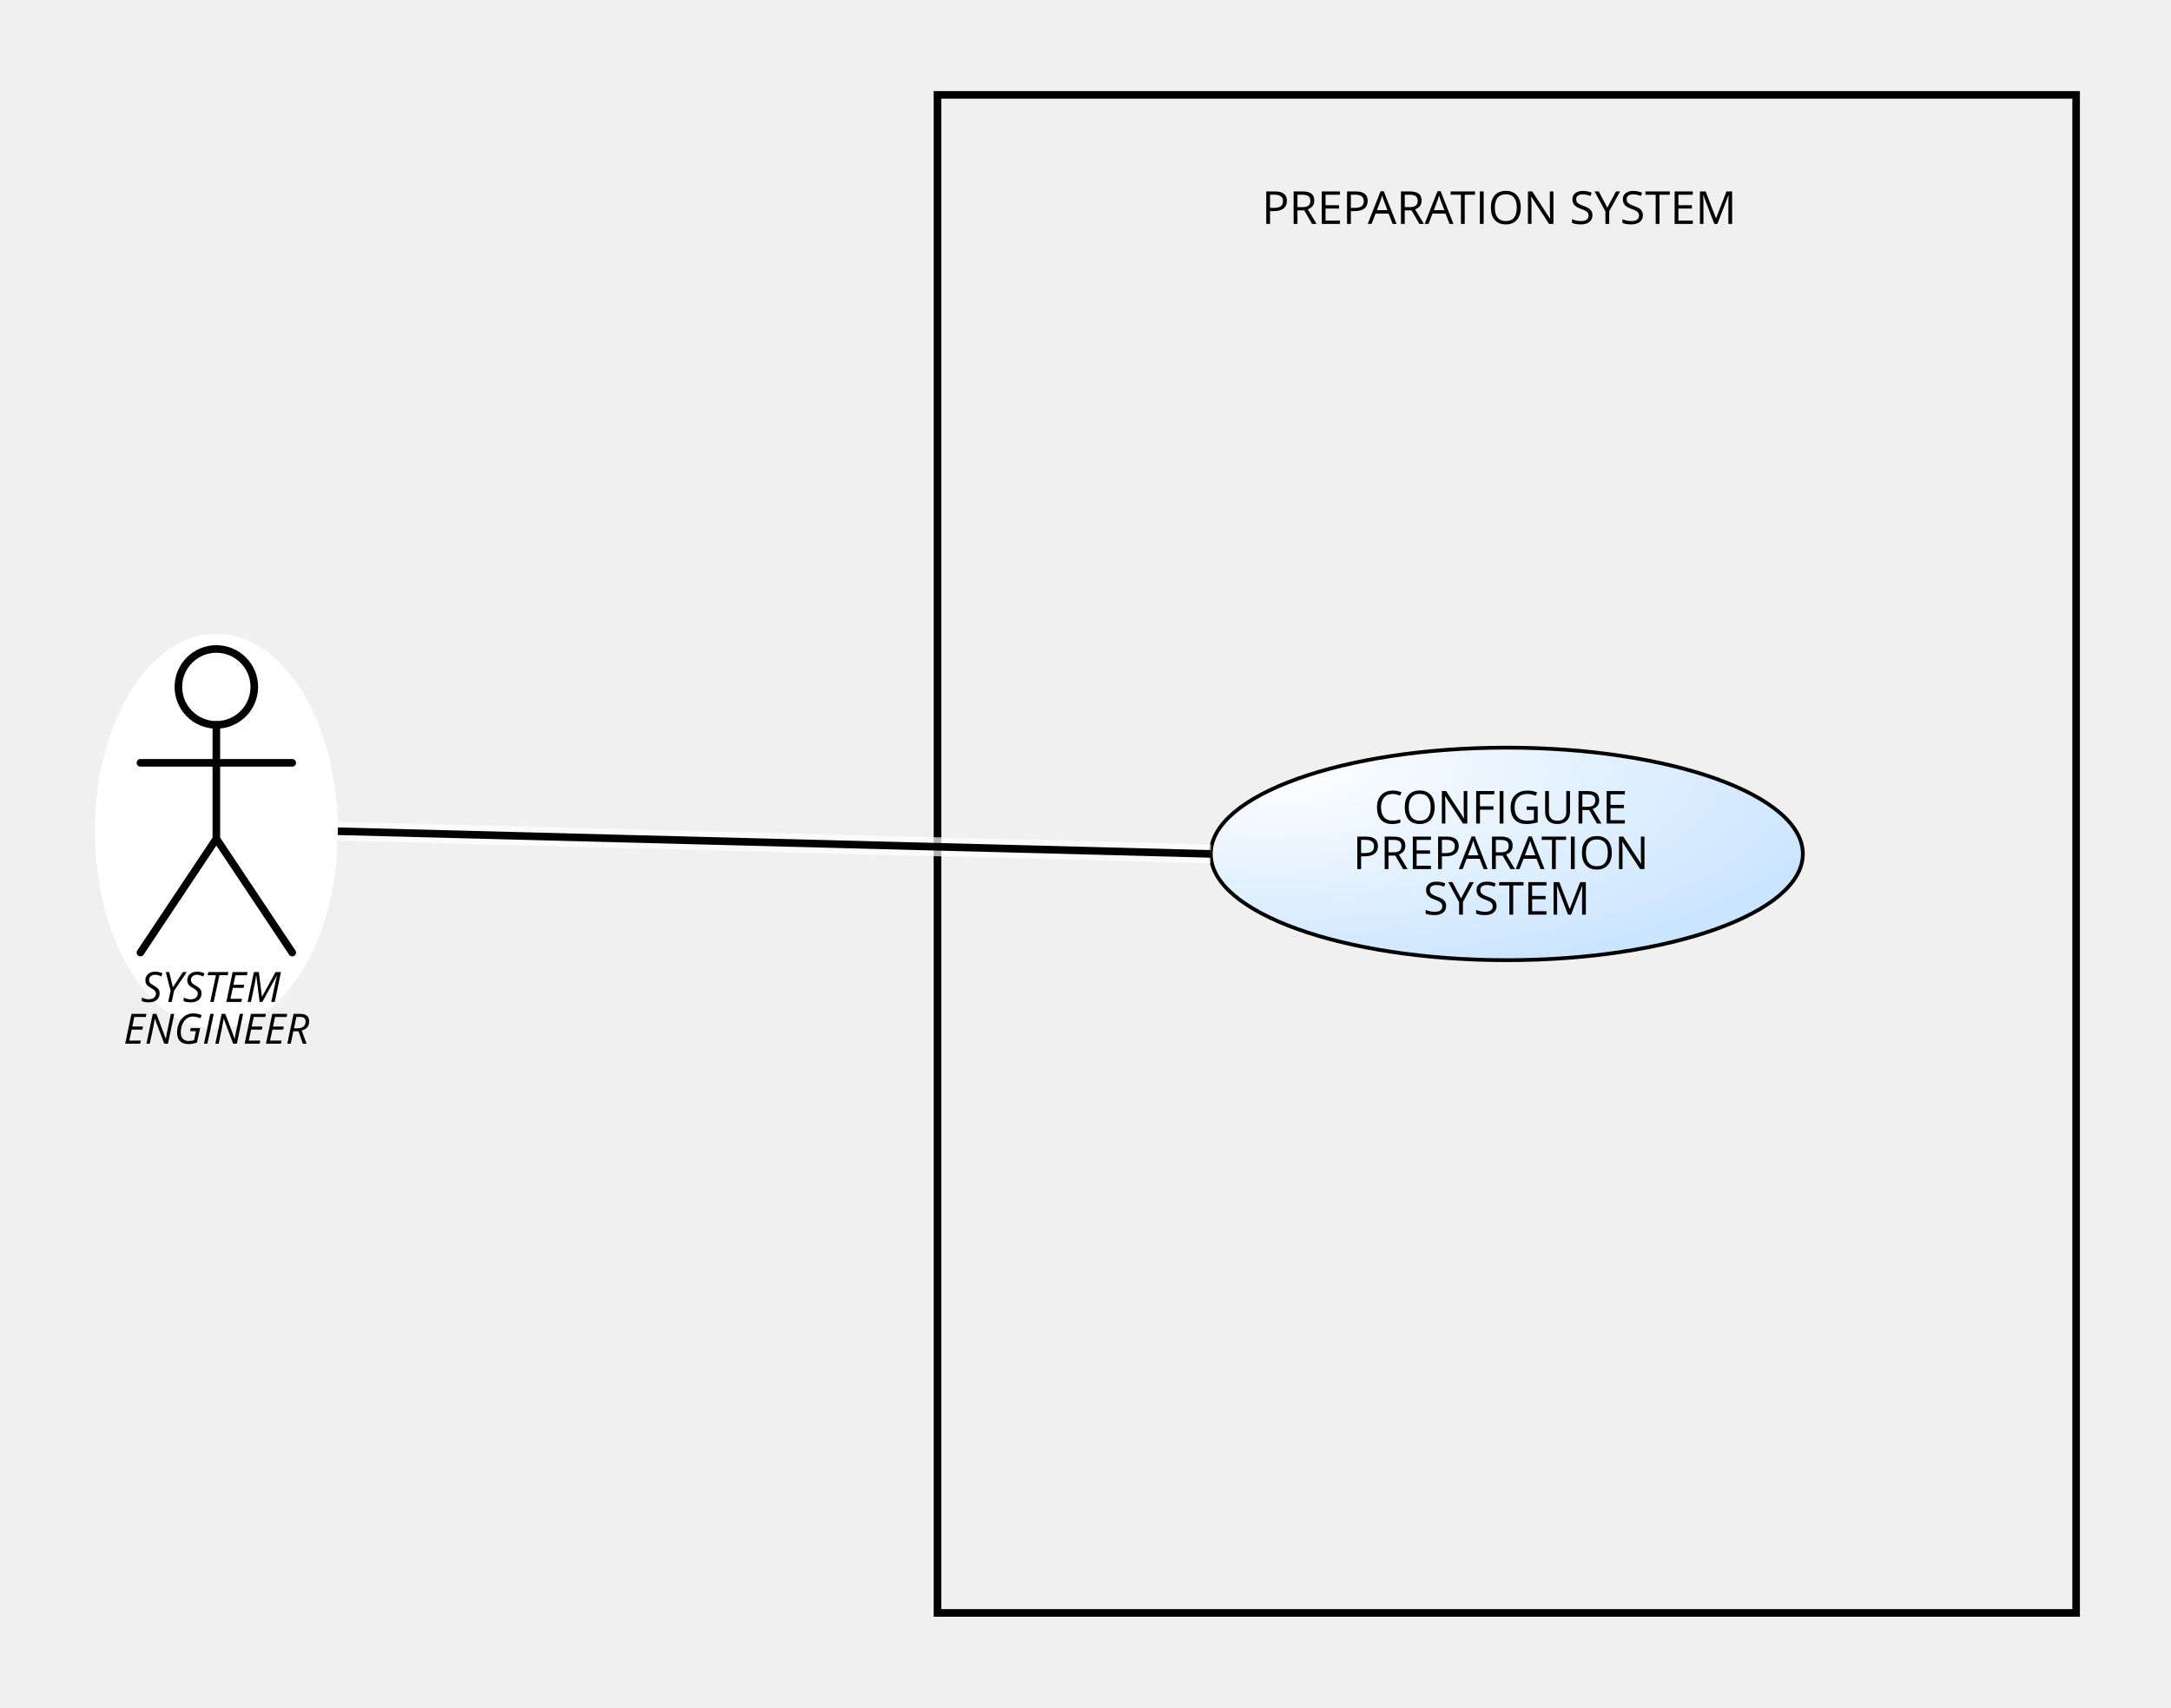
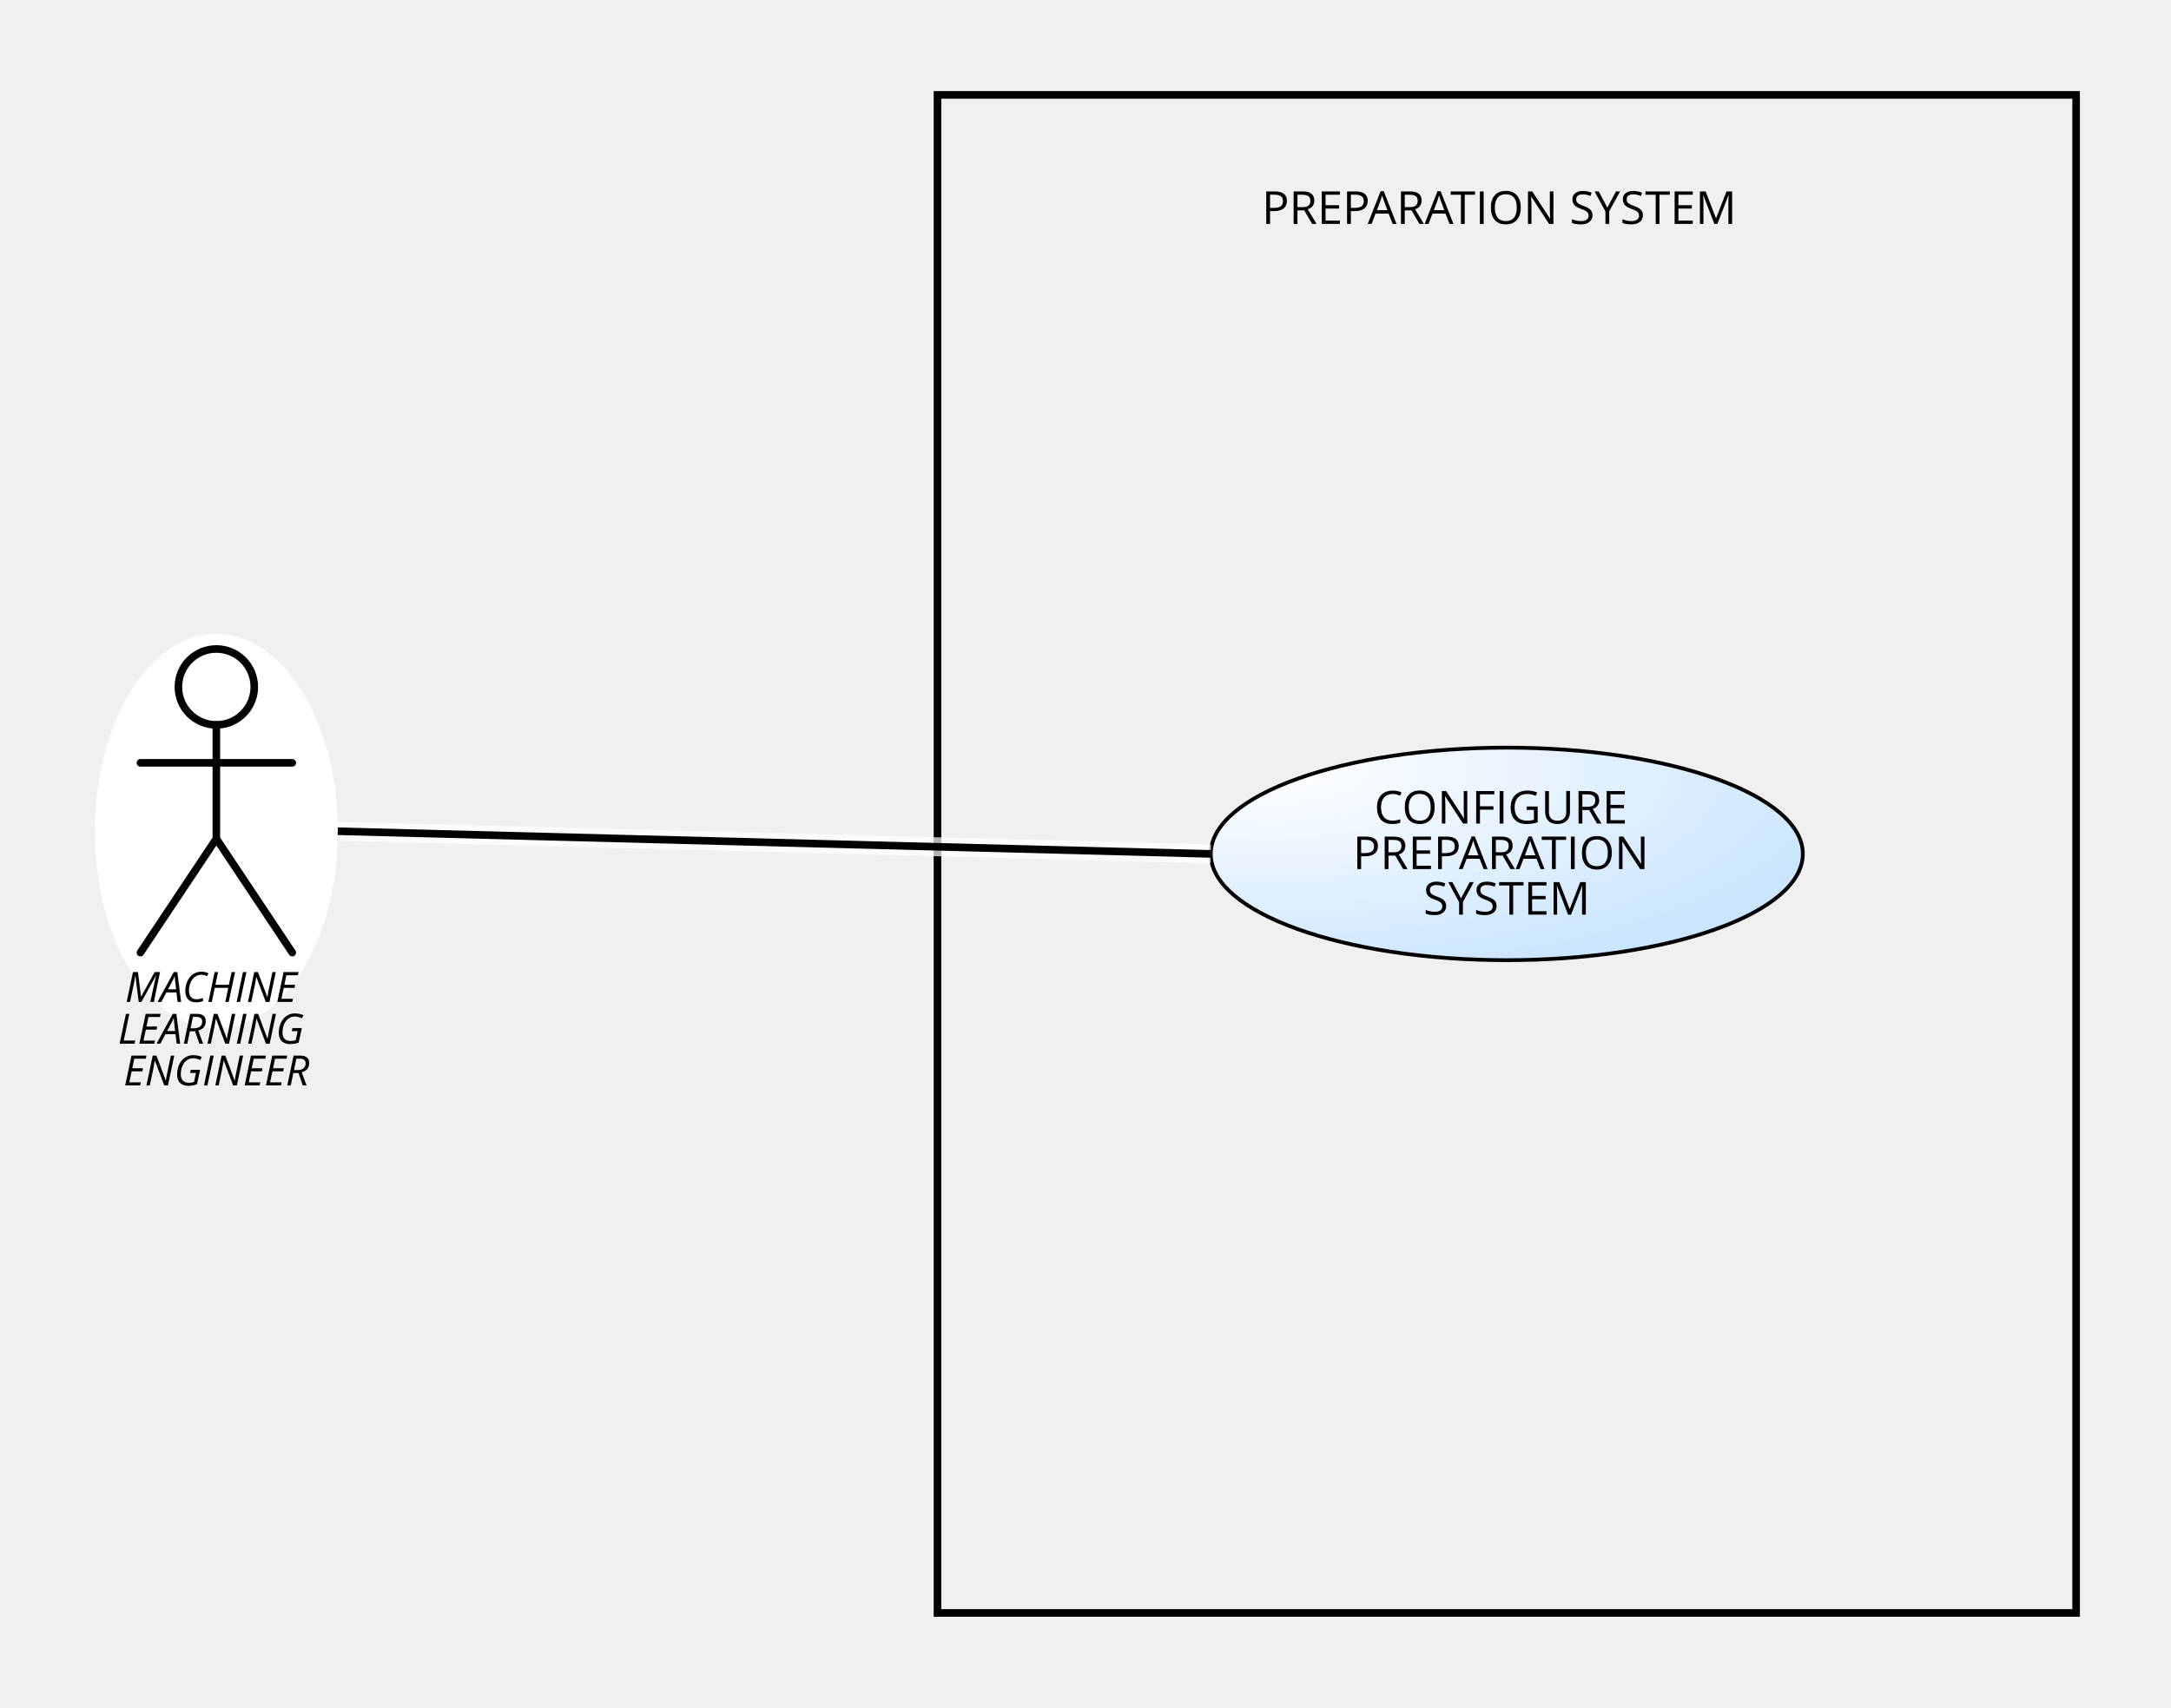
<svg xmlns="http://www.w3.org/2000/svg" xmlns:ns1="http://oryx-editor.org" xmlns:ns2="http://schemas.microsoft.com/visio/2003/SVGExtensions/" baseProfile="full" generated="java" height="450" id="svg-canvas" ns1:signavioversion="19.15.0" version="1.1" width="572">
  <defs />
  <g font-family="'72', '72full', 'Open Sans', 'Kanit','Noto Sans CJK HK', 'Noto Sans CJK JP', 'Noto Sans CJK KR', 'Noto Sans CJK SC', 'Noto Sans CJK TC', 'Noto Sans Thai Looped','Ezra SIL', 'DejaVu Sans', HanaMinA, HanaMinB, sans-serif" font-size="12" font-size-adjust="none" font-style="normal" font-variant="normal" font-weight="normal" stroke="black">
    <g class="stencils" transform="translate(-205, -31)">
      <g class="me" />
      <g class="children">
        <g id="svg-sid-A80437C1-4D43-4754-B609-02031DDFA0B7">
          <g class="stencils" transform="translate(230, 198)">
            <g class="me">
              <g title="Human Actor">
                <defs>
-                   <radialGradient cx="10%" cy="10%" fx="10%" fy="10%" id="sid-8fce92e1-f64f-4e20-82b9-ce302b52aa38bg" r="100%">
+                   <radialGradient cx="10%" cy="10%" fx="10%" fy="10%" id="sid-7195717d-37f9-4f6b-a67a-5f0cc99c623abg" r="100%">
                    <stop offset="0" stop-color="#ffffff" stop-opacity="1" />
-                     <stop id="sid-8fce92e1-f64f-4e20-82b9-ce302b52aa38fill_el" offset="100%" stop-color="#ffffff" stop-opacity="1" />
+                     <stop id="sid-7195717d-37f9-4f6b-a67a-5f0cc99c623afill_el" offset="100%" stop-color="#ffffff" stop-opacity="1" />
                  </radialGradient>
                </defs>
-                 <ellipse cx="32" cy="52" fill="white" id="sid-8fce92e1-f64f-4e20-82b9-ce302b52aa38background" rx="32" ry="52" stroke="none" />
-                 <ellipse ns1:anchors="left top" cx="32" cy="14" fill="url(#sid-8fce92e1-f64f-4e20-82b9-ce302b52aa38bg)" id="sid-8fce92e1-f64f-4e20-82b9-ce302b52aa38head" rx="10" ry="10" stroke="#000000" stroke-width="2" />
-                 <path ns1:anchors="left top" d="M 32 24 L 32 54 M 12 34 L 52 34 M 32 54 L 52 84 M 12 84 L 32 54" id="sid-8fce92e1-f64f-4e20-82b9-ce302b52aa38body" stroke="#000000" stroke-linecap="round" stroke-width="2" />
-                 <text ns1:align="center top" fill="#000000" ns1:fittoelem="sid-8fce92e1-f64f-4e20-82b9-ce302b52aa38text_wrap" font-size="11" font-style="italic" ns1:fontSize="11" id="sid-8fce92e1-f64f-4e20-82b9-ce302b52aa38text" letter-spacing="-0.01px" stroke="black" stroke-width="0pt" text-anchor="middle" ns1:textWidth="65" transform="rotate(0)" x="32" y="86">
-                   <tspan dy="11" x="32" y="86">SYSTEM<ns2:newlineChar />
+                 <ellipse cx="32" cy="52" fill="white" id="sid-7195717d-37f9-4f6b-a67a-5f0cc99c623abackground" rx="32" ry="52" stroke="none" />
+                 <ellipse ns1:anchors="top left" cx="32" cy="14" fill="url(#sid-7195717d-37f9-4f6b-a67a-5f0cc99c623abg)" id="sid-7195717d-37f9-4f6b-a67a-5f0cc99c623ahead" rx="10" ry="10" stroke="#000000" stroke-width="2" />
+                 <path ns1:anchors="top left" d="M 32 24 L 32 54 M 12 34 L 52 34 M 32 54 L 52 84 M 12 84 L 32 54" id="sid-7195717d-37f9-4f6b-a67a-5f0cc99c623abody" stroke="#000000" stroke-linecap="round" stroke-width="2" />
+                 <text ns1:align="center top" fill="#000000" ns1:fittoelem="sid-7195717d-37f9-4f6b-a67a-5f0cc99c623atext_wrap" font-size="11" font-style="italic" ns1:fontSize="11" id="sid-7195717d-37f9-4f6b-a67a-5f0cc99c623atext" letter-spacing="-0.01px" stroke="black" stroke-width="0pt" text-anchor="middle" ns1:textWidth="65" transform="rotate(0)" x="32" y="86">
+                   <tspan dy="11" x="32" y="86">MACHINE<ns2:newlineChar />
                  </tspan>
-                   <tspan dy="22" x="32" y="86">ENGINEER</tspan>
+                   <tspan dy="22" x="32" y="86">LEARNING<ns2:newlineChar />
+                   </tspan>
+                   <tspan dy="33" x="32" y="86">ENGINEER</tspan>
                </text>
              </g>
            </g>
            <g class="children" />
            <g class="edge" />
            <g class="topchildren" />
            <g class="overlays stripable-element-force" />
          </g>
          <g class="controls">
            <g class="dockers" />
            <g class="magnets" />
          </g>
        </g>
        <g id="svg-sid-DC2CD60E-864F-4CB1-A6EF-B0F73D665E5B">
          <g class="stencils" transform="translate(452, 56)">
            <g class="me">
-               <g id="sid-2c649e2b-9f0c-4aa1-9765-b44ce2173c2bumlSystem" ns1:minimumSize="120 180" title="System">
+               <g id="sid-9a6d0fa3-ad2a-459a-9235-ab42f138035bumlSystem" ns1:minimumSize="120 180" title="System">
                <defs>
-                   <radialGradient cx="10%" cy="10%" fx="10%" fy="10%" id="sid-2c649e2b-9f0c-4aa1-9765-b44ce2173c2bbackground" r="100%">
+                   <radialGradient cx="10%" cy="10%" fx="10%" fy="10%" id="sid-9a6d0fa3-ad2a-459a-9235-ab42f138035bbackground" r="100%">
                    <stop offset="0" stop-color="#ffffff" stop-opacity="0" />
-                     <stop id="sid-2c649e2b-9f0c-4aa1-9765-b44ce2173c2bfill_el" offset="100%" stop-color="#ffffff" stop-opacity="0" />
+                     <stop id="sid-9a6d0fa3-ad2a-459a-9235-ab42f138035bfill_el" offset="100%" stop-color="#ffffff" stop-opacity="0" />
                  </radialGradient>
                </defs>
-                 <rect fill="url(#sid-2c649e2b-9f0c-4aa1-9765-b44ce2173c2bbackground) white" height="400" id="sid-2c649e2b-9f0c-4aa1-9765-b44ce2173c2bborder" ns1:resize="vertical horizontal" stroke="#000000" stroke-width="2" width="300" x="0" y="0" />
-                 <text ns1:align="center top" ns1:anchors="top" ns1:fittoelem="sid-2c649e2b-9f0c-4aa1-9765-b44ce2173c2bborder" font-size="12" ns1:fontSize="12" id="sid-2c649e2b-9f0c-4aa1-9765-b44ce2173c2bstereotype" letter-spacing="-0.01px" stroke="black" stroke-width="0pt" text-anchor="middle" ns1:textWidth="300" transform="rotate(0)" x="148" y="8" />
-                 <text ns1:align="center top" ns1:anchors="top" ns1:fittoelem="sid-2c649e2b-9f0c-4aa1-9765-b44ce2173c2bborder" font-size="12" ns1:fontSize="12" id="sid-2c649e2b-9f0c-4aa1-9765-b44ce2173c2btext" letter-spacing="-0.01px" stroke="black" stroke-width="0pt" text-anchor="middle" ns1:textWidth="300" transform="rotate(0)" x="148" y="22">
+                 <rect fill="url(#sid-9a6d0fa3-ad2a-459a-9235-ab42f138035bbackground) white" height="400" id="sid-9a6d0fa3-ad2a-459a-9235-ab42f138035bborder" ns1:resize="vertical horizontal" stroke="#000000" stroke-width="2" width="300" x="0" y="0" />
+                 <text ns1:align="center top" ns1:anchors="top" ns1:fittoelem="sid-9a6d0fa3-ad2a-459a-9235-ab42f138035bborder" font-size="12" ns1:fontSize="12" id="sid-9a6d0fa3-ad2a-459a-9235-ab42f138035bstereotype" letter-spacing="-0.01px" stroke="black" stroke-width="0pt" text-anchor="middle" ns1:textWidth="300" transform="rotate(0)" x="148" y="8" />
+                 <text ns1:align="center top" ns1:anchors="top" ns1:fittoelem="sid-9a6d0fa3-ad2a-459a-9235-ab42f138035bborder" font-size="12" ns1:fontSize="12" id="sid-9a6d0fa3-ad2a-459a-9235-ab42f138035btext" letter-spacing="-0.01px" stroke="black" stroke-width="0pt" text-anchor="middle" ns1:textWidth="300" transform="rotate(0)" x="148" y="22">
                  <tspan dy="12" x="148" y="22">PREPARATION SYSTEM</tspan>
                </text>
              </g>
            </g>
            <g class="children">
              <g id="svg-sid-11401B15-49D0-4AFD-98A9-B61046DBAC08">
                <g class="stencils" transform="translate(72, 172)">
                  <g class="me">
-                     <g id="sid-65dfe43c-b6b8-4693-a1bb-cf9c51ccdb9eumluc001" ns1:minimumSize="40 20" title="Use Case">
+                     <g id="sid-30d43130-8a2a-4edd-b390-fc9b2a0110a6umluc001" ns1:minimumSize="40 20" title="Use Case">
                      <defs>
-                         <radialGradient cx="10%" cy="10%" fx="10%" fy="10%" id="sid-65dfe43c-b6b8-4693-a1bb-cf9c51ccdb9ebackground" r="100%">
+                         <radialGradient cx="10%" cy="10%" fx="10%" fy="10%" id="sid-30d43130-8a2a-4edd-b390-fc9b2a0110a6background" r="100%">
                          <stop offset="0" stop-color="#ffffff" stop-opacity="1" />
-                           <stop id="sid-65dfe43c-b6b8-4693-a1bb-cf9c51ccdb9efill_el" offset="100%" stop-color="#cbe5ff" stop-opacity="1" />
+                           <stop id="sid-30d43130-8a2a-4edd-b390-fc9b2a0110a6fill_el" offset="100%" stop-color="#cbe5ff" stop-opacity="1" />
                        </radialGradient>
                      </defs>
-                       <ellipse cx="78" cy="28" fill="url(#sid-65dfe43c-b6b8-4693-a1bb-cf9c51ccdb9ebackground)" id="sid-65dfe43c-b6b8-4693-a1bb-cf9c51ccdb9eusecase" ns1:resize="vertical horizontal" rx="78" ry="28" stroke="#000000" stroke-width="1" />
-                       <text ns1:align="center middle" ns1:fittoelem="sid-65dfe43c-b6b8-4693-a1bb-cf9c51ccdb9etext_frame" font-size="12" ns1:fontSize="12" id="sid-65dfe43c-b6b8-4693-a1bb-cf9c51ccdb9etext" letter-spacing="-0.01px" stroke="black" stroke-width="0pt" text-anchor="middle" ns1:textWidth="115" transform="rotate(0)" x="78" y="28">
+                       <ellipse cx="78" cy="28" fill="url(#sid-30d43130-8a2a-4edd-b390-fc9b2a0110a6background)" id="sid-30d43130-8a2a-4edd-b390-fc9b2a0110a6usecase" ns1:resize="vertical horizontal" rx="78" ry="28" stroke="#000000" stroke-width="1" />
+                       <text ns1:align="center middle" ns1:fittoelem="sid-30d43130-8a2a-4edd-b390-fc9b2a0110a6text_frame" font-size="12" ns1:fontSize="12" id="sid-30d43130-8a2a-4edd-b390-fc9b2a0110a6text" letter-spacing="-0.01px" stroke="black" stroke-width="0pt" text-anchor="middle" ns1:textWidth="115" transform="rotate(0)" x="78" y="28">
                        <tspan dy="-8" x="78" y="28">CONFIGURE<ns2:newlineChar />
                        </tspan>
                        <tspan dy="4" x="78" y="28">PREPARATION<ns2:newlineChar />
                        </tspan>
                        <tspan dy="16" x="78" y="28">SYSTEM</tspan>
                      </text>
                    </g>
                  </g>
                  <g class="children" />
                  <g class="edge" />
                  <g class="topchildren" />
                  <g class="overlays stripable-element-force" />
                </g>
                <g class="controls">
                  <g class="dockers" />
                  <g class="magnets" />
                </g>
              </g>
            </g>
            <g class="edge" />
            <g class="topchildren" />
            <g class="overlays stripable-element-force" />
          </g>
          <g class="controls">
            <g class="dockers" />
            <g class="magnets" />
          </g>
        </g>
      </g>
      <g class="edge">
        <g id="svg-sid-CB4E4430-7F60-4D17-995D-3548C3E55518">
          <g class="stencils">
            <g class="me">
-               <g id="sid-a4ba27a7-d1e1-4197-93b7-0ca4b323d72cedge" pointer-events="painted">
-                 <path d="M294 250.026 L524 256 " fill="none" id="sid-a4ba27a7-d1e1-4197-93b7-0ca4b323d72cbg_frame_shadow" stroke="white" stroke-linecap="butt" stroke-opacity="0.7" stroke-width="5" />
-                 <path d="M294 250.026 L524 256 " fill="none" id="sid-a4ba27a7-d1e1-4197-93b7-0ca4b323d72cbg_frame" stroke="#000000" stroke-width="2" />
+               <g id="sid-7f1230f6-4b6b-40eb-976b-3b14e317eb49edge" pointer-events="painted">
+                 <path d="M294 250.026 L524 256 " fill="none" id="sid-7f1230f6-4b6b-40eb-976b-3b14e317eb49bg_frame_shadow" stroke="white" stroke-linecap="butt" stroke-opacity="0.7" stroke-width="5" />
+                 <path d="M294 250.026 L524 256 " fill="none" id="sid-7f1230f6-4b6b-40eb-976b-3b14e317eb49bg_frame" stroke="#000000" stroke-width="2" />
              </g>
-               <text ns1:align="left bottom" display="inherit" ns1:edgePosition="starttop" font-size="12" ns1:fontSize="12" id="sid-a4ba27a7-d1e1-4197-93b7-0ca4b323d72ccardinalityStart" letter-spacing="-0.01px" ns1:rotate="1.488" stroke-width="0pt" text-anchor="start" ns1:textWidth="-1" transform="rotate(1.488, 294, 250.026)" x="302" y="242.026" />
-               <text ns1:align="left top" ns1:edgePosition="startbottom" font-size="12" ns1:fontSize="12" id="sid-a4ba27a7-d1e1-4197-93b7-0ca4b323d72croleStart" letter-spacing="-0.01px" ns1:rotate="1.488" stroke-width="0pt" text-anchor="start" ns1:textWidth="-1" transform="rotate(1.488, 294, 250.026)" x="302" y="258.026" />
-               <text ns1:align="center bottom" display="inherit" ns1:edgePosition="midtop" font-size="12" ns1:fontSize="12" id="sid-a4ba27a7-d1e1-4197-93b7-0ca4b323d72cname" letter-spacing="-0.01px" ns1:rotate="1.488" stroke-width="0pt" text-anchor="middle" ns1:textWidth="-1" transform="rotate(1.488, 409, 253.013)" x="409" y="245.013" />
-               <text ns1:align="right bottom" display="inherit" ns1:edgePosition="endtop" font-size="12" ns1:fontSize="12" id="sid-a4ba27a7-d1e1-4197-93b7-0ca4b323d72ccardinalityEnd" letter-spacing="-0.01px" ns1:rotate="1.488" stroke-width="0pt" text-anchor="end" ns1:textWidth="-1" transform="rotate(1.488, 524, 256)" x="516" y="248" />
-               <text ns1:align="right top" ns1:edgePosition="endbottom" font-size="12" ns1:fontSize="12" id="sid-a4ba27a7-d1e1-4197-93b7-0ca4b323d72croleEnd" letter-spacing="-0.01px" ns1:rotate="1.488" stroke-width="0pt" text-anchor="end" ns1:textWidth="-1" transform="rotate(1.488, 524, 256)" x="516" y="264" />
+               <text ns1:align="left bottom" display="inherit" ns1:edgePosition="starttop" font-size="12" ns1:fontSize="12" id="sid-7f1230f6-4b6b-40eb-976b-3b14e317eb49cardinalityStart" letter-spacing="-0.01px" ns1:rotate="1.488" stroke-width="0pt" text-anchor="start" ns1:textWidth="-1" transform="rotate(1.488, 294, 250.026)" x="302" y="242.026" />
+               <text ns1:align="left top" ns1:edgePosition="startbottom" font-size="12" ns1:fontSize="12" id="sid-7f1230f6-4b6b-40eb-976b-3b14e317eb49roleStart" letter-spacing="-0.01px" ns1:rotate="1.488" stroke-width="0pt" text-anchor="start" ns1:textWidth="-1" transform="rotate(1.488, 294, 250.026)" x="302" y="258.026" />
+               <text ns1:align="center bottom" display="inherit" ns1:edgePosition="midtop" font-size="12" ns1:fontSize="12" id="sid-7f1230f6-4b6b-40eb-976b-3b14e317eb49name" letter-spacing="-0.01px" ns1:rotate="1.488" stroke-width="0pt" text-anchor="middle" ns1:textWidth="-1" transform="rotate(1.488, 409, 253.013)" x="409" y="245.013" />
+               <text ns1:align="right bottom" display="inherit" ns1:edgePosition="endtop" font-size="12" ns1:fontSize="12" id="sid-7f1230f6-4b6b-40eb-976b-3b14e317eb49cardinalityEnd" letter-spacing="-0.01px" ns1:rotate="1.488" stroke-width="0pt" text-anchor="end" ns1:textWidth="-1" transform="rotate(1.488, 524, 256)" x="516" y="248" />
+               <text ns1:align="right top" ns1:edgePosition="endbottom" font-size="12" ns1:fontSize="12" id="sid-7f1230f6-4b6b-40eb-976b-3b14e317eb49roleEnd" letter-spacing="-0.01px" ns1:rotate="1.488" stroke-width="0pt" text-anchor="end" ns1:textWidth="-1" transform="rotate(1.488, 524, 256)" x="516" y="264" />
            </g>
            <g class="children" transform="translate(294, 250.026)" />
            <g class="edge" />
            <g class="topchildren" />
            <g class="overlays stripable-element-force" />
          </g>
          <g class="controls">
            <g class="dockers" />
            <g class="magnets" />
          </g>
        </g>
      </g>
      <g class="topchildren" />
      <g class="overlays stripable-element-force" />
    </g>
  </g>
</svg>
